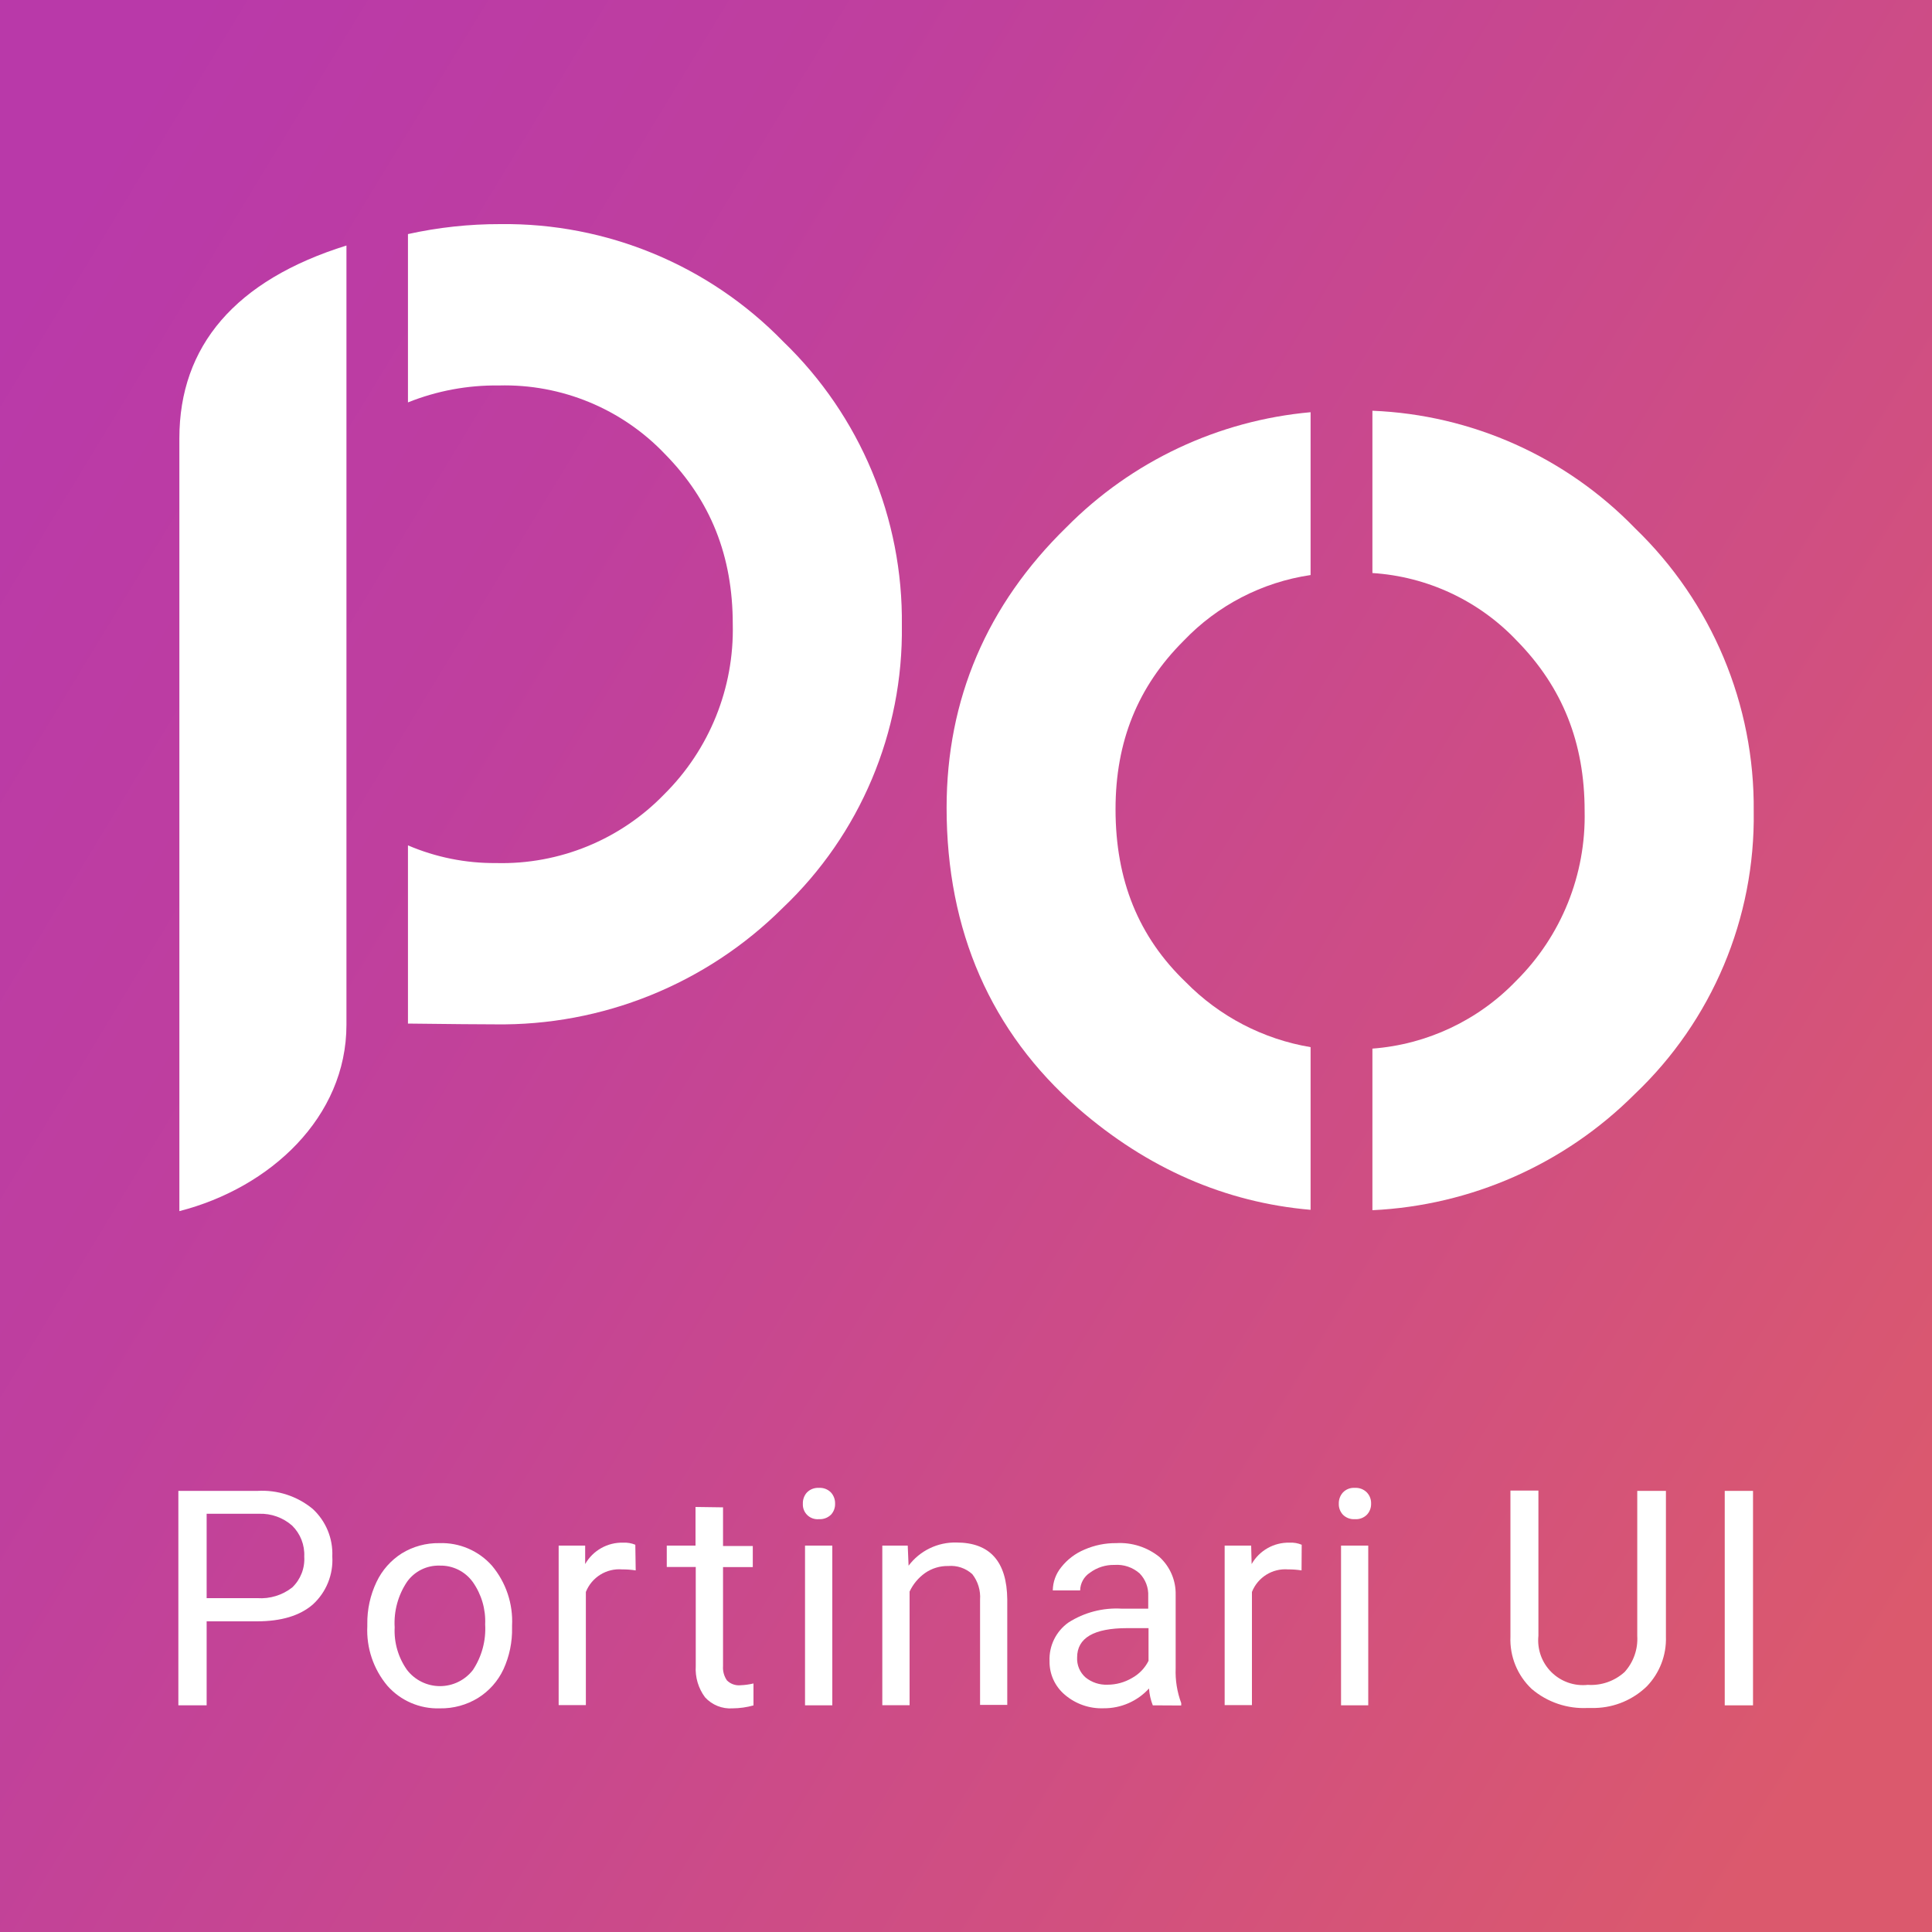
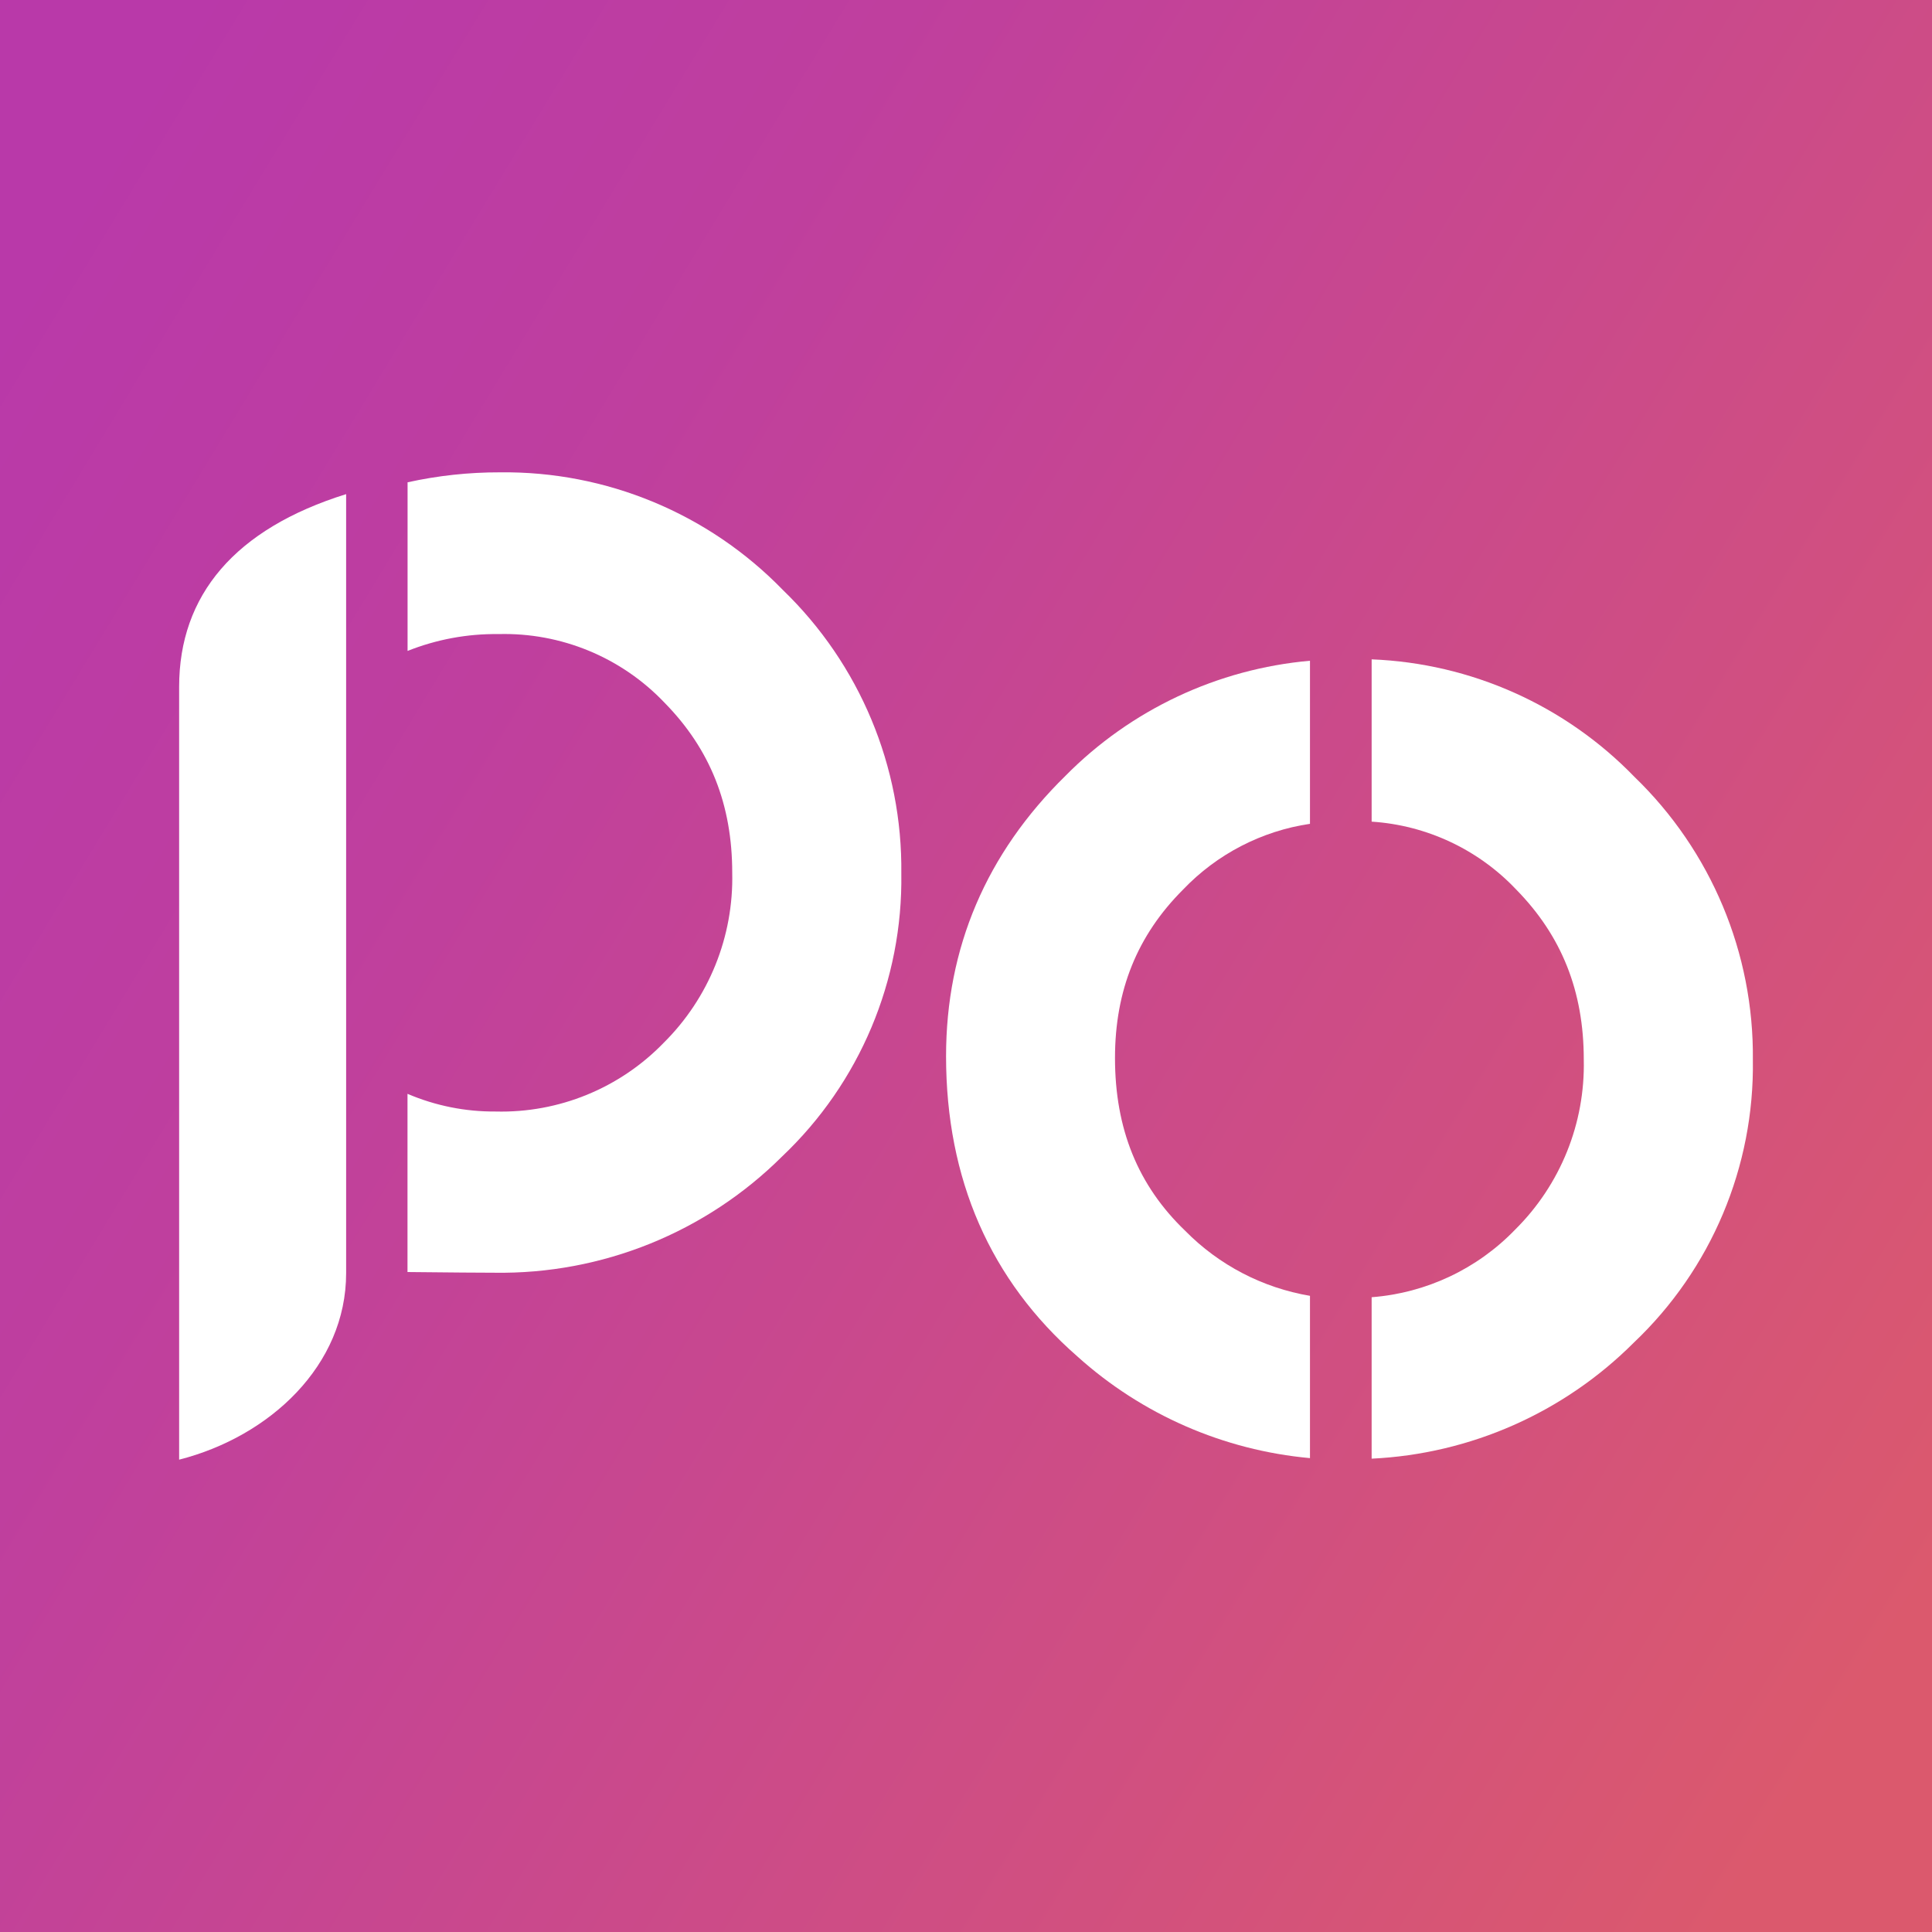
- <svg xmlns="http://www.w3.org/2000/svg" id="cor_c_txt_bg" data-name="cor c txt bg" viewBox="0 0 250 250">
+ <svg xmlns="http://www.w3.org/2000/svg" id="cor_s_txt_bg" data-name="cor s txt bg" viewBox="0 0 250 250">
  <defs>
    <style>
      .cls-1 {
        fill: url(#Gradiente_sem_nome_52);
      }

      .cls-2 {
        fill: #fff;
      }
    </style>
    <linearGradient id="Gradiente_sem_nome_52" data-name="Gradiente sem nome 52" x1="266.13" y1="210.75" x2="-18.28" y2="37.94" gradientUnits="userSpaceOnUse">
      <stop offset="0.05" stop-color="#db596d" />
      <stop offset="0.29" stop-color="#d04f81" />
      <stop offset="0.71" stop-color="#bf3f9e" />
      <stop offset="0.95" stop-color="#b939a9" />
    </linearGradient>
  </defs>
  <rect class="cls-1" width="250" height="250" />
  <g>
-     <g>
-       <path class="cls-2" d="M26.74,209.8v10.87H23.08V192.92H33.31a10.28,10.28,0,0,1,7.14,2.32A7.89,7.89,0,0,1,43,201.4a7.78,7.78,0,0,1-2.52,6.22c-1.69,1.46-4.1,2.18-7.24,2.18Zm0-3h6.57a6.58,6.58,0,0,0,4.5-1.38,5.08,5.08,0,0,0,1.56-4,5.26,5.26,0,0,0-1.56-4,6.17,6.17,0,0,0-4.29-1.54H26.74Z" />
-       <path class="cls-2" d="M47.53,210.17a12.26,12.26,0,0,1,1.19-5.46A8.87,8.87,0,0,1,52,201a9,9,0,0,1,4.85-1.32,8.7,8.7,0,0,1,6.81,2.92,11.19,11.19,0,0,1,2.6,7.76v.24A12.31,12.31,0,0,1,65.15,216a8.72,8.72,0,0,1-3.3,3.72,9.12,9.12,0,0,1-4.92,1.34,8.67,8.67,0,0,1-6.8-2.92,11.16,11.16,0,0,1-2.6-7.72Zm3.54.41a8.76,8.76,0,0,0,1.6,5.51,5.39,5.39,0,0,0,8.53,0,9.66,9.66,0,0,0,1.58-5.89,8.81,8.81,0,0,0-1.61-5.5,5.12,5.12,0,0,0-4.28-2.11,5,5,0,0,0-4.21,2.08A9.55,9.55,0,0,0,51.07,210.58Z" />
-       <path class="cls-2" d="M82.26,203.21a10.61,10.61,0,0,0-1.74-.13A4.65,4.65,0,0,0,75.81,206v14.64H72.29V200h3.43l0,2.39a5.49,5.49,0,0,1,4.92-2.77,3.6,3.6,0,0,1,1.57.27Z" />
-       <path class="cls-2" d="M93.56,195.05v5h3.85v2.73H93.56v12.81a2.9,2.9,0,0,0,.51,1.86,2.2,2.2,0,0,0,1.76.62,8.74,8.74,0,0,0,1.67-.23v2.84a10.34,10.34,0,0,1-2.7.38,4.41,4.41,0,0,1-3.57-1.43,6.15,6.15,0,0,1-1.2-4.06V202.77H86.28V200H90v-5Z" />
-       <path class="cls-2" d="M103.89,194.57a2.07,2.07,0,0,1,.52-1.44,2,2,0,0,1,1.55-.6,2,2,0,0,1,1.57.6,2.08,2.08,0,0,1,.53,1.44,2,2,0,0,1-.53,1.43,2.06,2.06,0,0,1-1.57.58,1.9,1.9,0,0,1-2.07-2Zm3.81,26.1h-3.53V200h3.53Z" />
-       <path class="cls-2" d="M117.46,200l.11,2.6a7.52,7.52,0,0,1,6.18-3q6.52,0,6.59,7.38v13.63h-3.52V207a4.82,4.82,0,0,0-1-3.3,4.1,4.1,0,0,0-3.12-1.06,5.08,5.08,0,0,0-3,.91,6.14,6.14,0,0,0-2,2.4v14.7h-3.53V200Z" />
-       <path class="cls-2" d="M149.17,220.67a7.35,7.35,0,0,1-.49-2.18,7.85,7.85,0,0,1-5.87,2.56,7.3,7.3,0,0,1-5-1.73,5.57,5.57,0,0,1-2-4.37,5.82,5.82,0,0,1,2.45-5,11.53,11.53,0,0,1,6.89-1.79h3.43v-1.62a3.94,3.94,0,0,0-1.11-2.94,4.43,4.43,0,0,0-3.26-1.1,5.12,5.12,0,0,0-3.16,1,2.8,2.8,0,0,0-1.28,2.3h-3.54a4.85,4.85,0,0,1,1.09-3,7.52,7.52,0,0,1,3-2.28,10,10,0,0,1,4.12-.84,8.16,8.16,0,0,1,5.59,1.79,6.43,6.43,0,0,1,2.1,4.9v9.5a11.64,11.64,0,0,0,.72,4.51v.31ZM143.32,218a6.25,6.25,0,0,0,3.15-.86,5.18,5.18,0,0,0,2.15-2.23v-4.23h-2.76c-4.32,0-6.48,1.27-6.48,3.79a3.22,3.22,0,0,0,1.1,2.6A4.26,4.26,0,0,0,143.32,218Z" />
-       <path class="cls-2" d="M168.42,203.21a10.4,10.4,0,0,0-1.73-.13A4.64,4.64,0,0,0,162,206v14.64h-3.53V200h3.43l.06,2.39a5.49,5.49,0,0,1,4.92-2.77,3.52,3.52,0,0,1,1.56.27Z" />
-       <path class="cls-2" d="M173.24,194.57a2.08,2.08,0,0,1,.53-1.44,1.94,1.94,0,0,1,1.55-.6,2,2,0,0,1,1.56.6,2,2,0,0,1,.54,1.44,2,2,0,0,1-.54,1.43,2,2,0,0,1-1.56.58,2,2,0,0,1-1.55-.58A2,2,0,0,1,173.24,194.57Zm3.81,26.1h-3.52V200h3.52Z" />
-       <path class="cls-2" d="M215.57,192.92v18.87a8.83,8.83,0,0,1-2.47,6.42,9.93,9.93,0,0,1-6.64,2.8l-1,0a10.37,10.37,0,0,1-7.26-2.46,8.79,8.79,0,0,1-2.75-6.77v-18.9h3.62v18.79a5.79,5.79,0,0,0,6.39,6.35,6.45,6.45,0,0,0,4.76-1.66,6.37,6.37,0,0,0,1.64-4.67V192.92Z" />
-       <path class="cls-2" d="M226.84,220.67h-3.66V192.92h3.66Z" />
-     </g>
-     <g>
-       <path class="cls-2" d="M122.49,104.53c0,15.92,5.73,29,17,38.87,8.95,7.79,19.06,12.2,30.1,13.15V135.5a29.45,29.45,0,0,1-16.15-8.41c-6.12-5.87-9.09-13.19-9.09-22.38,0-8.74,2.87-15.86,8.81-21.79a28.44,28.44,0,0,1,16.43-8.51V53.34A50.81,50.81,0,0,0,138,68.22C127.7,78.27,122.49,90.49,122.49,104.53Z" />
-       <path class="cls-2" d="M211.59,68.37a50.12,50.12,0,0,0-34-15.22v21a28.2,28.2,0,0,1,18.71,8.78c5.88,6,8.75,13.17,8.75,22a30,30,0,0,1-8.87,22,28.78,28.78,0,0,1-18.59,8.76v20.91a51.42,51.42,0,0,0,33.92-15,49.44,49.44,0,0,0,15.42-36.62A50.16,50.16,0,0,0,211.59,68.37Z" />
-       <path class="cls-2" d="M64.73,29a54.82,54.82,0,0,0-11.94,1.29V52.07a30.52,30.52,0,0,1,11.76-2.19,28.62,28.62,0,0,1,21.52,8.9c5.89,6,8.75,13.16,8.75,22a30,30,0,0,1-8.87,22,29.23,29.23,0,0,1-21.76,8.9,28.35,28.35,0,0,1-11.4-2.29v23.06c5,.07,10.14.1,11.22.1a51.69,51.69,0,0,0,37.27-15.06A49.44,49.44,0,0,0,116.7,80.93a50.16,50.16,0,0,0-15.33-36.71A50.19,50.19,0,0,0,64.73,29Z" />
-       <path class="cls-2" d="M23.21,56.72v100h0C35,153.7,44.83,144.54,44.83,132.61V31.77C30.44,36.26,23.21,44.78,23.21,56.72Z" />
-     </g>
+     <path class="cls-2" d="M122.42,136.68c0,15.91,5.73,29,17,38.85a52,52,0,0,0,30.09,13.15v-21a29.56,29.56,0,0,1-16.14-8.41c-6.12-5.87-9.09-13.19-9.09-22.37,0-8.74,2.88-15.86,8.81-21.79a28.5,28.5,0,0,1,16.42-8.51V85.5a50.76,50.76,0,0,0-31.63,14.88C127.63,110.43,122.42,122.64,122.42,136.68Z" />
+     <path class="cls-2" d="M211.49,100.52a50.07,50.07,0,0,0-34-15.2v21a28.27,28.27,0,0,1,18.7,8.78c5.89,6,8.75,13.16,8.75,22a30,30,0,0,1-8.87,22,28.86,28.86,0,0,1-18.58,8.76v20.89a51.38,51.38,0,0,0,33.91-15,49.4,49.4,0,0,0,15.42-36.6A50.16,50.16,0,0,0,211.49,100.52Z" />
+     <path class="cls-2" d="M64.68,61.12a54.82,54.82,0,0,0-11.94,1.29V84.23A30.7,30.7,0,0,1,64.5,82.05,28.59,28.59,0,0,1,86,90.94c5.89,6,8.75,13.16,8.75,22a30,30,0,0,1-8.87,22,29.23,29.23,0,0,1-21.75,8.89,28.42,28.42,0,0,1-11.4-2.29v23.06c5,.06,10.15.09,11.22.09a51.66,51.66,0,0,0,37.26-15.05,49.42,49.42,0,0,0,15.42-36.61,50.16,50.16,0,0,0-15.33-36.69A50.17,50.17,0,0,0,64.68,61.12Z" />
+     <path class="cls-2" d="M23.18,88.88v100h0c11.76-3,21.61-12.21,21.61-24.14V63.94C30.41,68.43,23.18,77,23.18,88.88Z" />
  </g>
</svg>
